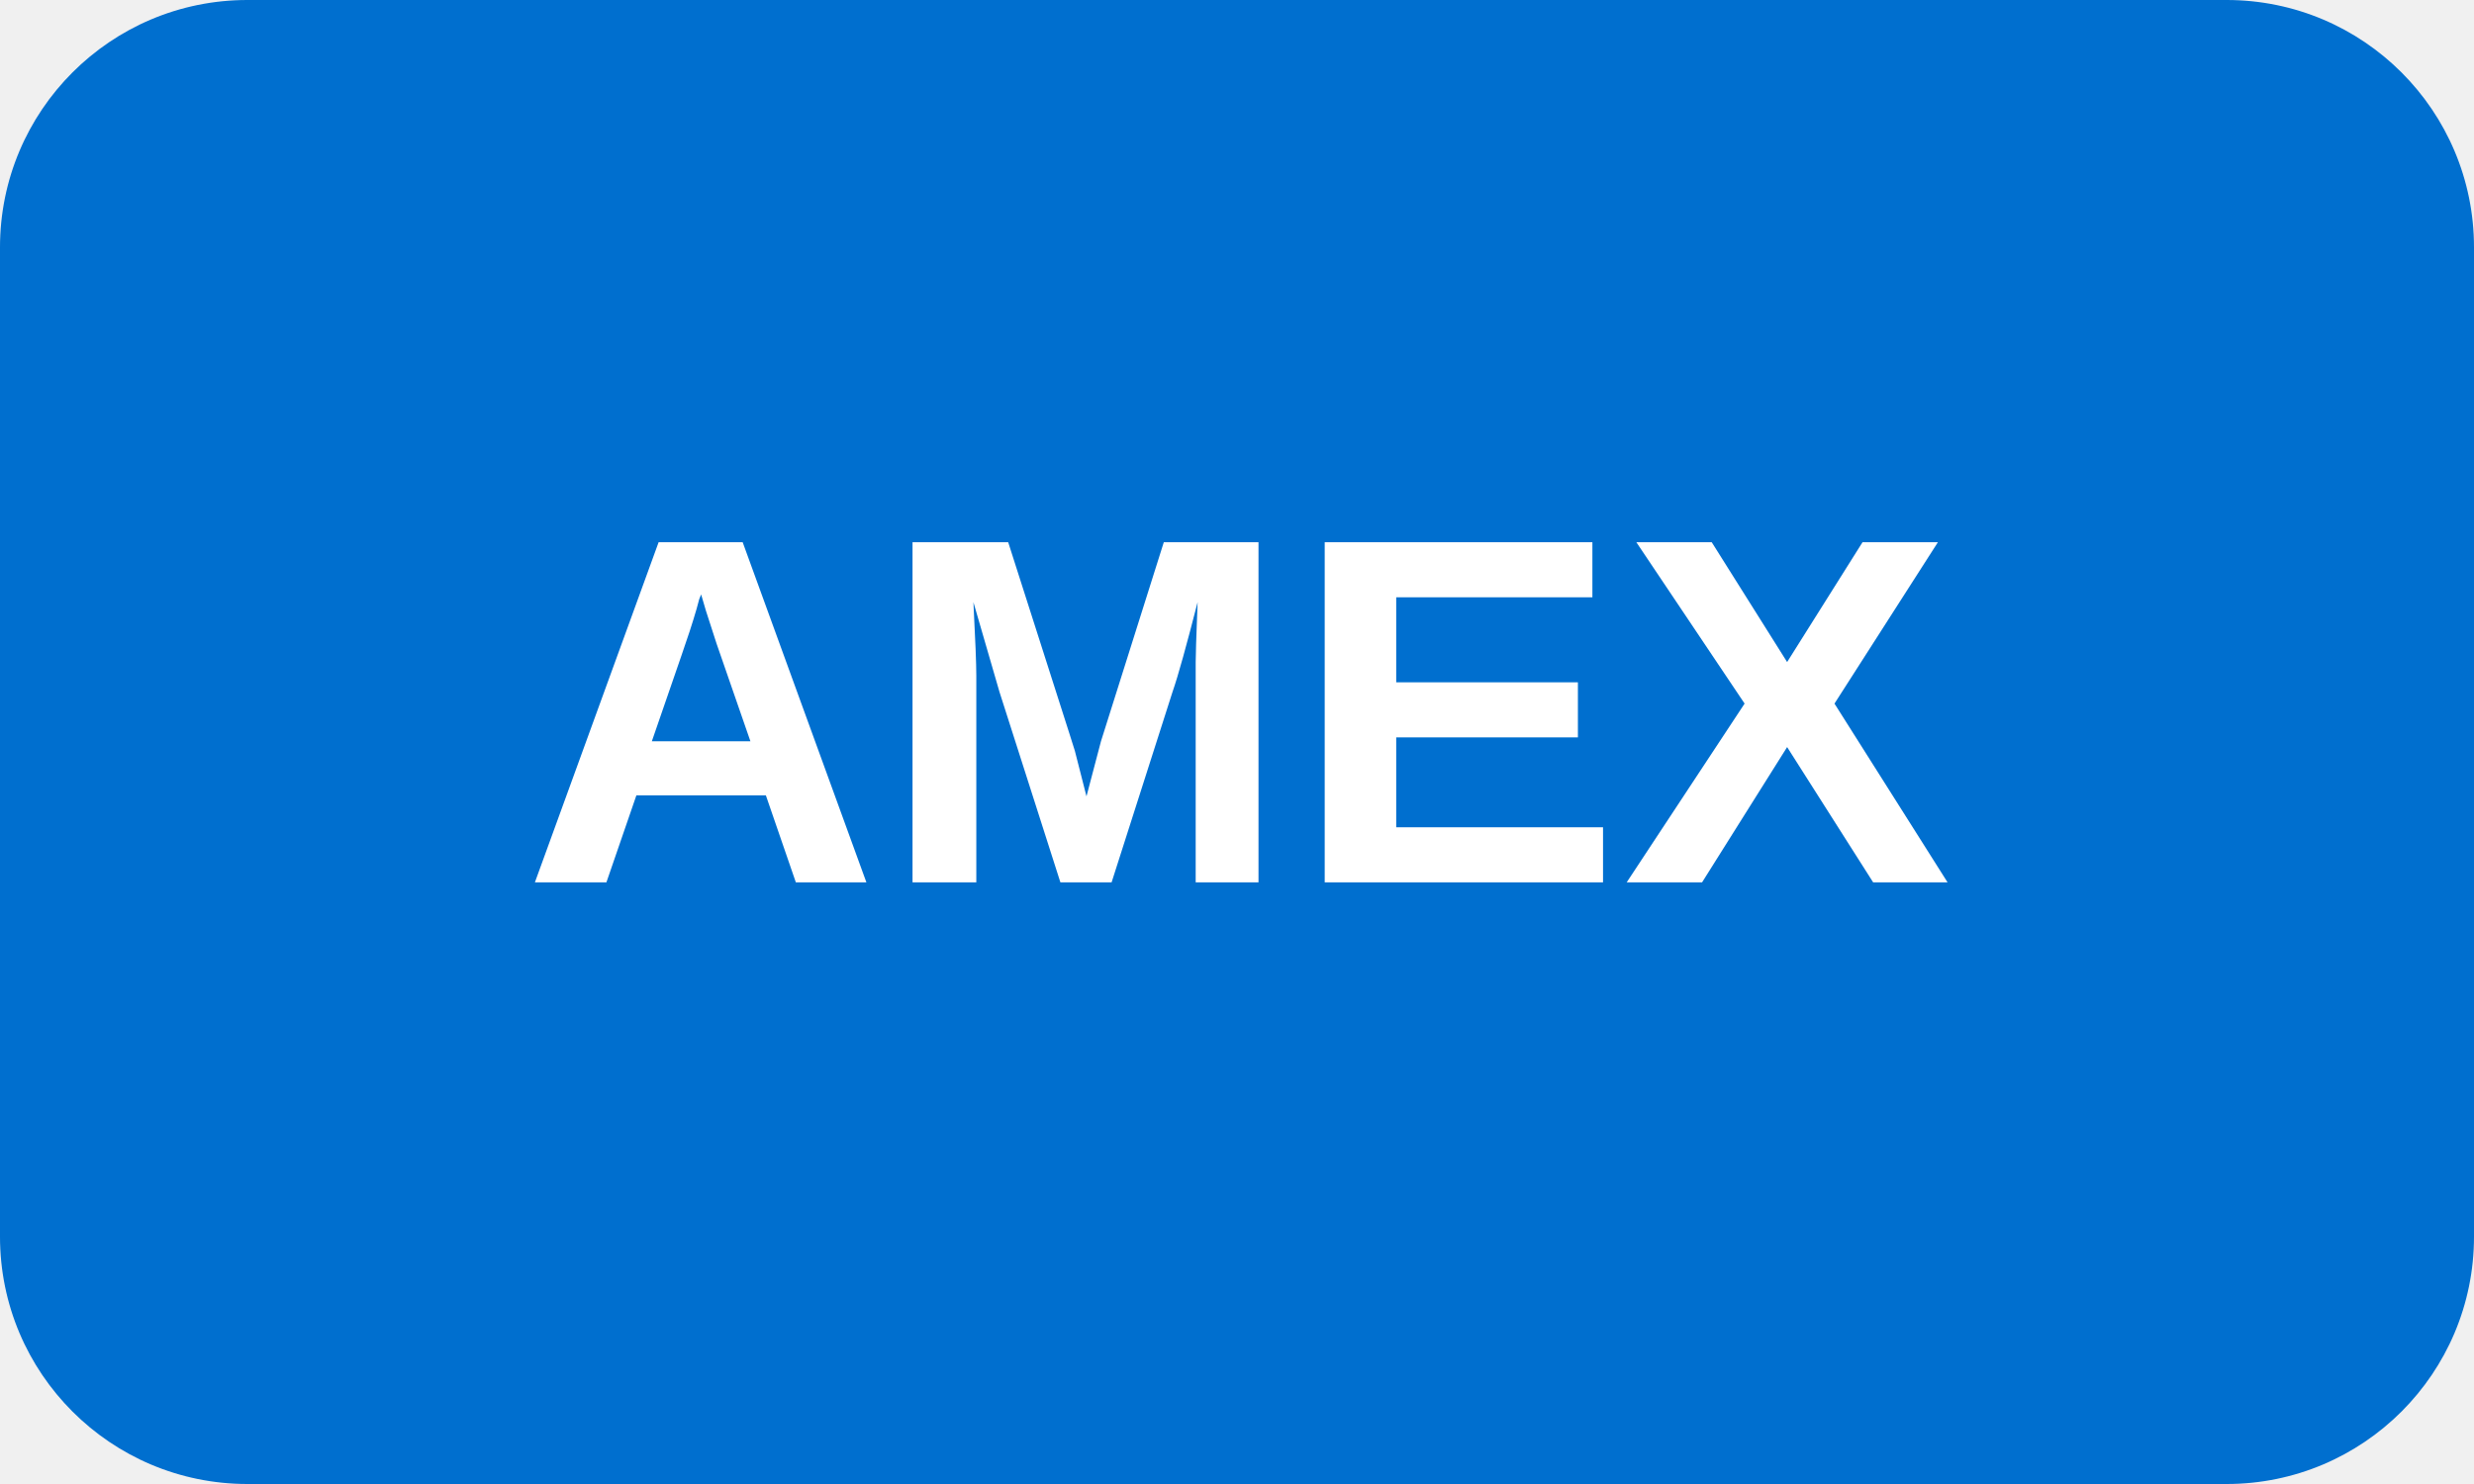
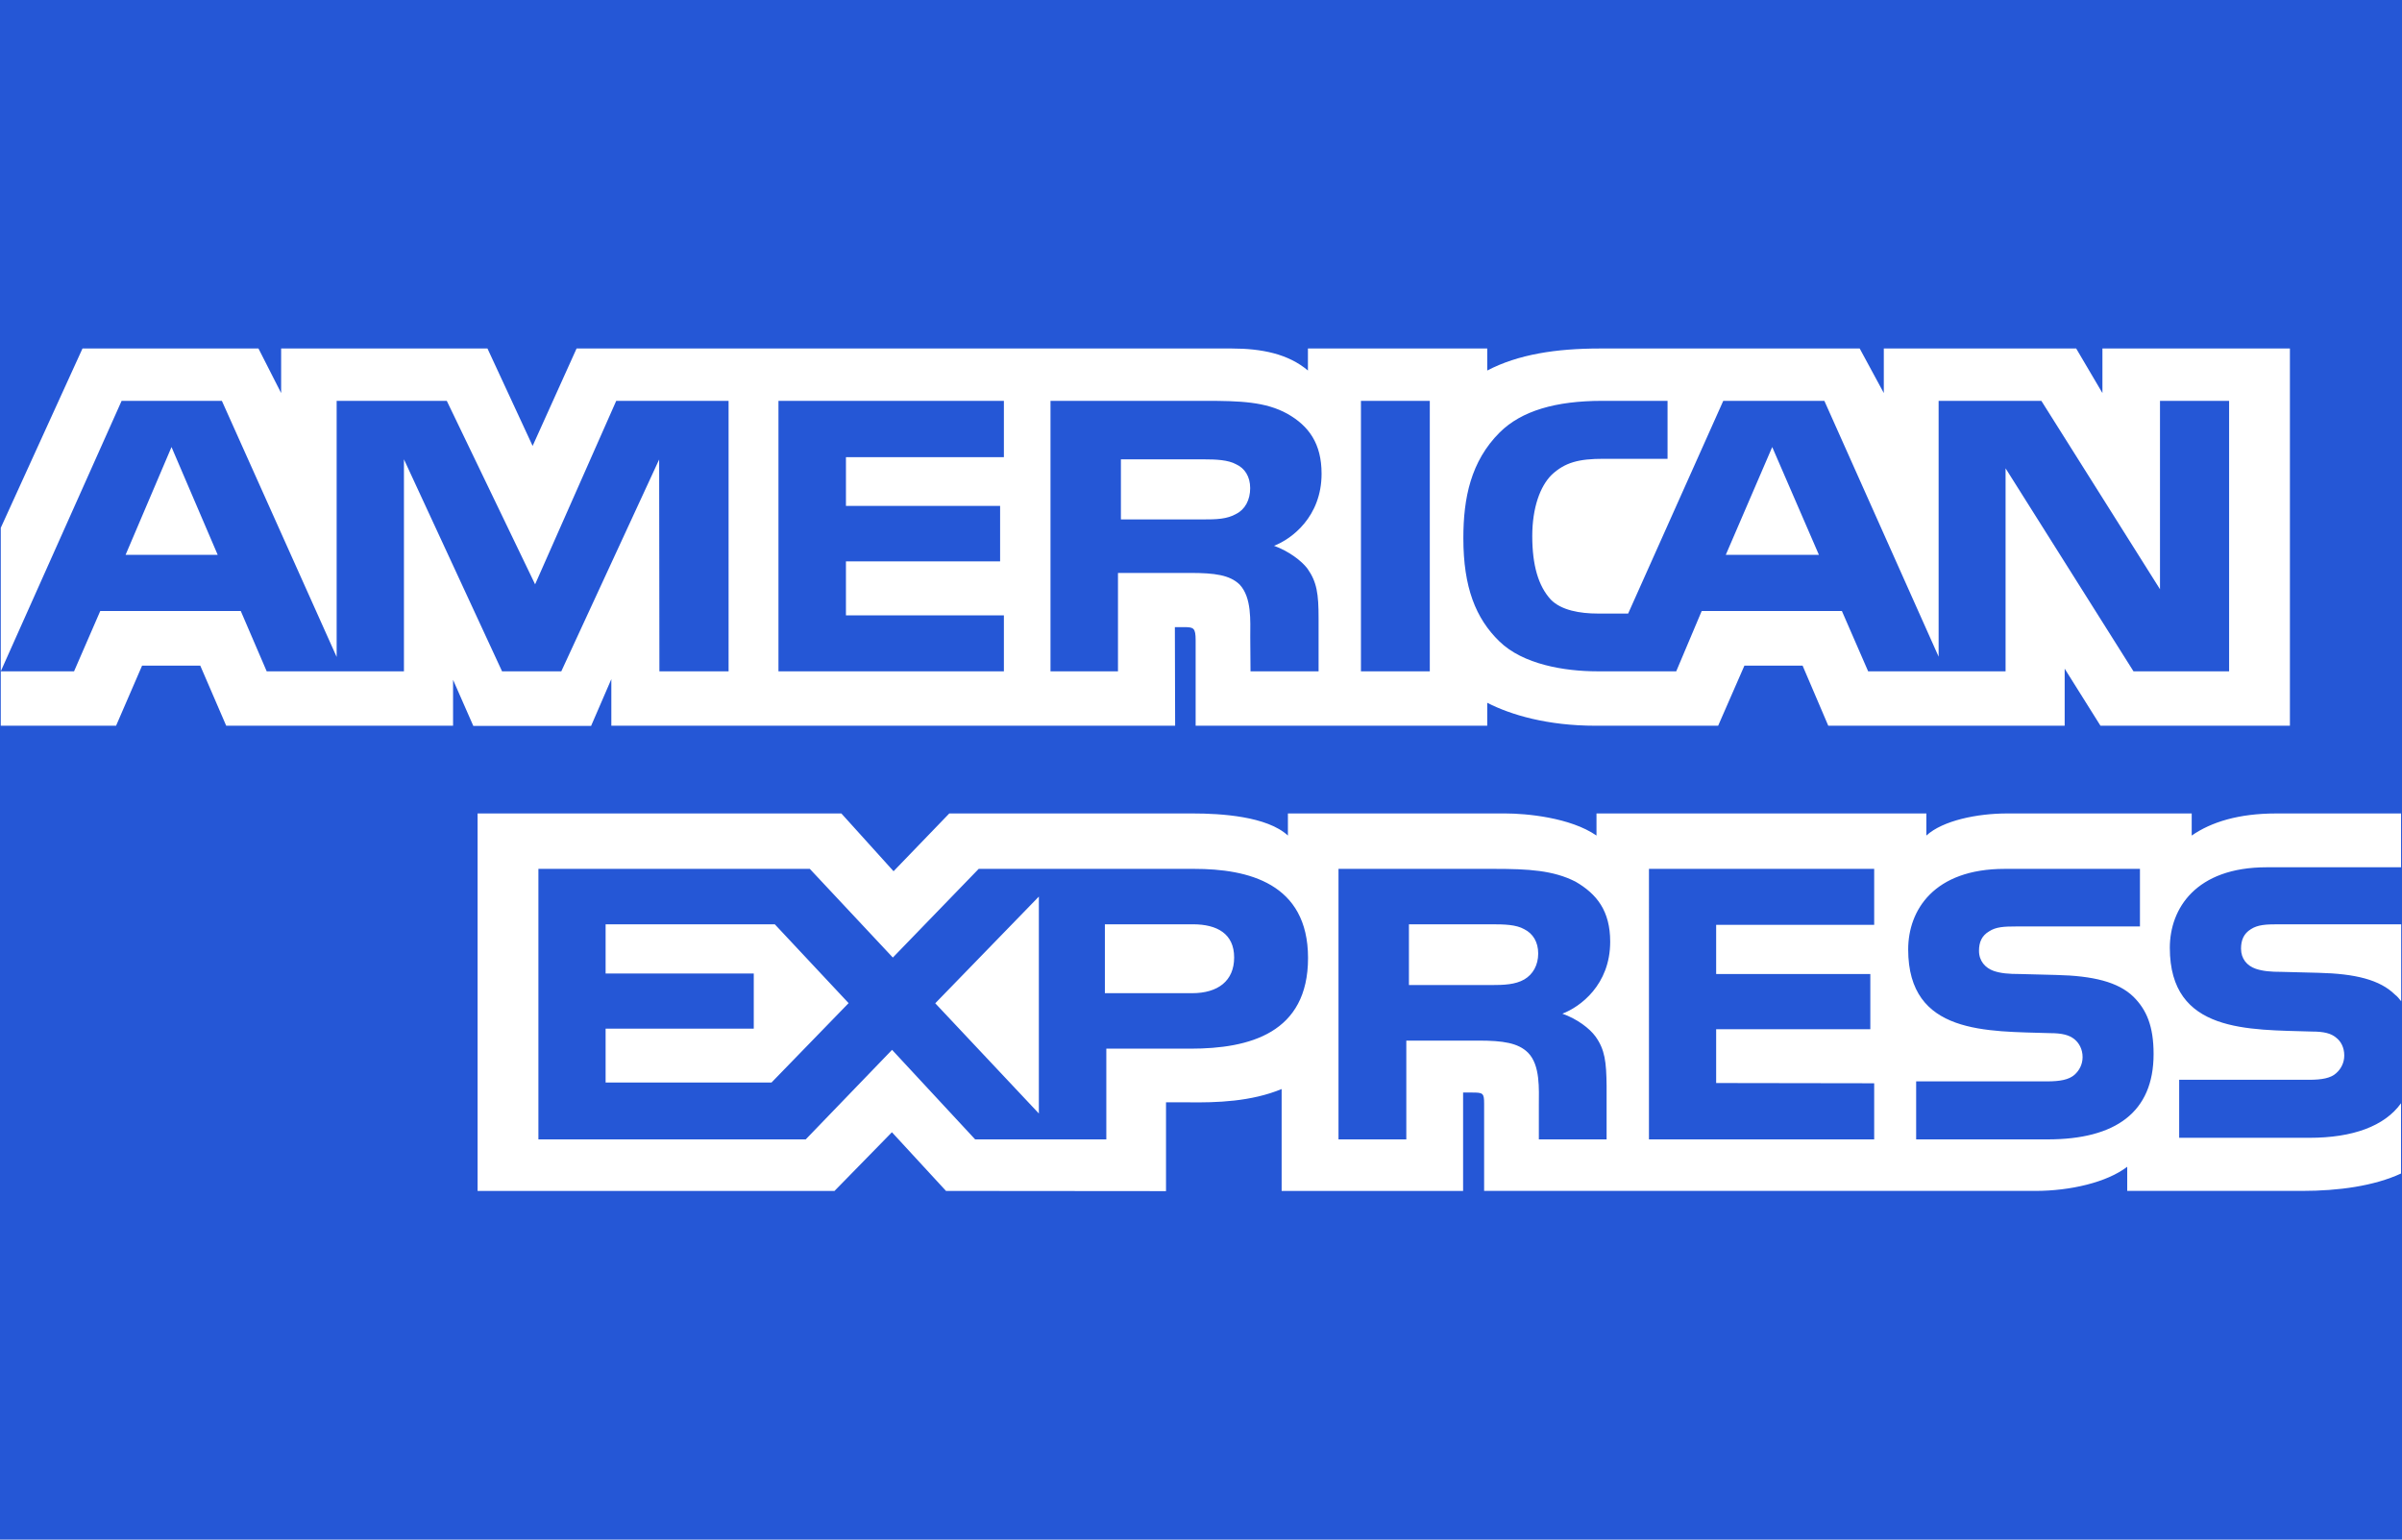
- <svg xmlns="http://www.w3.org/2000/svg" width="40" height="24" viewBox="0 0 40 24" fill="none">
-   <rect width="40" height="24" rx="4" fill="#006FCF" />
-   <text x="50%" y="50%" dominant-baseline="middle" text-anchor="middle" fill="white" font-family="Arial" font-size="8" font-weight="bold">AMEX</text>
+ <svg xmlns="http://www.w3.org/2000/svg" width="780" height="500" enable-background="new 0 0 780 500" version="1.1" viewBox="0 0 780 500" xml:space="preserve">
+   <rect width="780" height="500" fill="#2557D6" />
+   <path d="m0.253 235.69h37.441l8.442-19.51h18.9l8.42 19.51h73.668v-14.915l6.576 14.98h38.243l6.576-15.202v15.138h183.08l-0.085-32.026h3.542c2.479 0.083 3.204 0.302 3.204 4.226v27.8h94.689v-7.455c7.639 3.92 19.518 7.455 35.148 7.455h39.836l8.525-19.51h18.9l8.337 19.51h76.765v-18.532l11.626 18.532h61.515v-122.51h-60.88v14.468l-8.522-14.468h-62.471v14.468l-7.828-14.468h-84.38c-14.123 0-26.539 1.889-36.569 7.153v-7.153h-58.229v7.153c-6.383-5.426-15.079-7.153-24.75-7.153h-212.74l-14.274 31.641-14.659-31.641h-67.005v14.468l-7.362-14.468h-57.145l-26.539 58.246v64.261h3e-3zm236.34-17.67h-22.464l-0.083-68.794-31.775 68.793h-19.24l-31.858-68.854v68.854h-44.57l-8.42-19.592h-45.627l-8.505 19.592h-23.801l39.241-87.837h32.559l37.269 83.164v-83.164h35.766l28.678 59.587 26.344-59.587h36.485l1e-3 87.838zm-165.9-37.823l-14.998-35.017-14.915 35.017h29.913zm255.3 37.821h-73.203v-87.837h73.203v18.291h-51.289v15.833h50.06v18.005h-50.061v17.542h51.289l1e-3 18.166zm103.16-64.18c0 14.004-9.755 21.24-15.439 23.412 4.794 1.748 8.891 4.838 10.84 7.397 3.094 4.369 3.628 8.271 3.628 16.116v17.255h-22.104l-0.083-11.077c0-5.285 0.528-12.886-3.458-17.112-3.202-3.09-8.083-3.76-15.973-3.76h-23.523v31.95h-21.914v-87.838h50.401c11.199 0 19.451 0.283 26.535 4.207 6.933 3.924 11.09 9.652 11.09 19.45zm-27.699 13.042c-3.013 1.752-6.573 1.81-10.841 1.81h-26.62v-19.51h26.982c3.818 0 7.804 0.164 10.393 1.584 2.842 1.28 4.601 4.003 4.601 7.765 0 3.84-1.674 6.929-4.515 8.351zm62.844 51.138h-22.358v-87.837h22.358v87.837zm259.56 0h-31.053l-41.535-65.927v65.927h-44.628l-8.527-19.592h-45.521l-8.271 19.592h-25.648c-10.649 0-24.138-2.257-31.773-9.715-7.701-7.458-11.708-17.56-11.708-33.533 0-13.027 2.395-24.936 11.812-34.347 7.085-7.01 18.18-10.242 33.28-10.242h21.215v18.821h-20.771c-7.997 0-12.514 1.14-16.862 5.203-3.735 3.699-6.298 10.69-6.298 19.897 0 9.41 1.951 16.196 6.023 20.628 3.373 3.476 9.506 4.53 15.272 4.53h9.842l30.884-69.076h32.835l37.102 83.081v-83.08h33.366l38.519 61.174v-61.174h22.445v87.833zm-133.2-37.82l-15.165-35.017-15.081 35.017h30.246zm189.04 178.08c-5.322 7.457-15.694 11.238-29.736 11.238h-42.319v-18.84h42.147c4.181 0 7.106-0.527 8.868-2.175 1.665-1.474 2.605-3.554 2.591-5.729 0-2.561-1.064-4.593-2.677-5.811-1.59-1.342-3.904-1.95-7.722-1.95-20.574-0.67-46.244 0.608-46.244-27.194 0-12.742 8.443-26.156 31.439-26.156h43.649v-17.479h-40.557c-12.237 0-21.129 2.81-27.425 7.174v-7.175h-59.985c-9.595 0-20.854 2.279-26.179 7.175v-7.175h-107.12v7.175c-8.524-5.892-22.908-7.175-29.549-7.175h-70.656v7.175c-6.745-6.258-21.742-7.175-30.886-7.175h-79.077l-18.094 18.764-16.949-18.764h-118.13v122.59h115.9l18.646-19.062 17.565 19.062 71.442 0.061v-28.838h7.021c9.479 0.14 20.66-0.228 30.523-4.312v33.085h58.928v-31.952h2.842c3.628 0 3.985 0.144 3.985 3.615v28.333h179.01c11.364 0 23.244-2.786 29.824-7.845v7.845h56.78c11.815 0 23.354-1.587 32.134-5.649l2e-3 -22.84zm-354.94-47.155c0 24.406-19.005 29.445-38.159 29.445h-27.343v29.469h-42.591l-26.984-29.086-28.042 29.086h-86.802v-87.859h88.135l26.961 28.799 27.875-28.799h70.021c17.389 0 36.929 4.613 36.929 28.945zm-174.22 40.434h-53.878v-17.48h48.11v-17.926h-48.11v-15.974h54.939l23.969 25.604-25.03 25.776zm86.81 10.06l-33.644-35.789 33.644-34.65v70.439zm49.757-39.066h-28.318v-22.374h28.572c7.912 0 13.404 3.09 13.404 10.772 0 7.599-5.238 11.602-13.658 11.602zm148.36-40.373h73.138v18.17h-51.315v15.973h50.062v17.926h-50.062v17.48l51.314 0.08v18.23h-73.139l2e-3 -87.859zm-28.119 47.029c4.878 1.725 8.865 4.816 10.734 7.375 3.095 4.291 3.542 8.294 3.631 16.037v17.418h-22.002v-10.992c0-5.286 0.531-13.112-3.542-17.198-3.201-3.147-8.083-3.899-16.076-3.899h-23.42v32.09h-22.02v-87.859h50.594c11.093 0 19.173 0.47 26.366 4.146 6.915 4.004 11.266 9.487 11.266 19.511-1e-3 14.022-9.764 21.178-15.531 23.371zm-12.385-11.107c-2.932 1.667-6.556 1.811-10.818 1.811h-26.622v-19.732h26.982c3.902 0 7.807 0.08 10.458 1.587 2.84 1.423 4.538 4.146 4.538 7.903 0 3.758-1.699 6.786-4.538 8.431zm197.82 5.597c4.27 4.229 6.554 9.571 6.554 18.613 0 18.9-12.322 27.723-34.425 27.723h-42.68v-18.84h42.51c4.157 0 7.104-0.525 8.95-2.175 1.508-1.358 2.589-3.333 2.589-5.729 0-2.561-1.17-4.592-2.675-5.811-1.675-1.34-3.986-1.949-7.803-1.949-20.493-0.67-46.157 0.609-46.157-27.192 0-12.744 8.355-26.158 31.33-26.158h43.932v18.7h-40.198c-3.984 0-6.575 0.145-8.779 1.587-2.4 1.422-3.29 3.534-3.29 6.319 0 3.314 2.037 5.57 4.795 6.546 2.311 0.77 4.795 0.995 8.526 0.995l11.797 0.306c11.895 0.276 20.061 2.248 25.024 7.065zm86.955-23.52h-39.938c-3.986 0-6.638 0.144-8.867 1.587-2.312 1.423-3.202 3.534-3.202 6.322 0 3.314 1.951 5.568 4.791 6.544 2.312 0.771 4.795 0.996 8.444 0.996l11.878 0.304c11.983 0.284 19.982 2.258 24.86 7.072 0.891 0.67 1.422 1.422 2.033 2.175v-25h1e-3z" fill="#fff" />
</svg>
